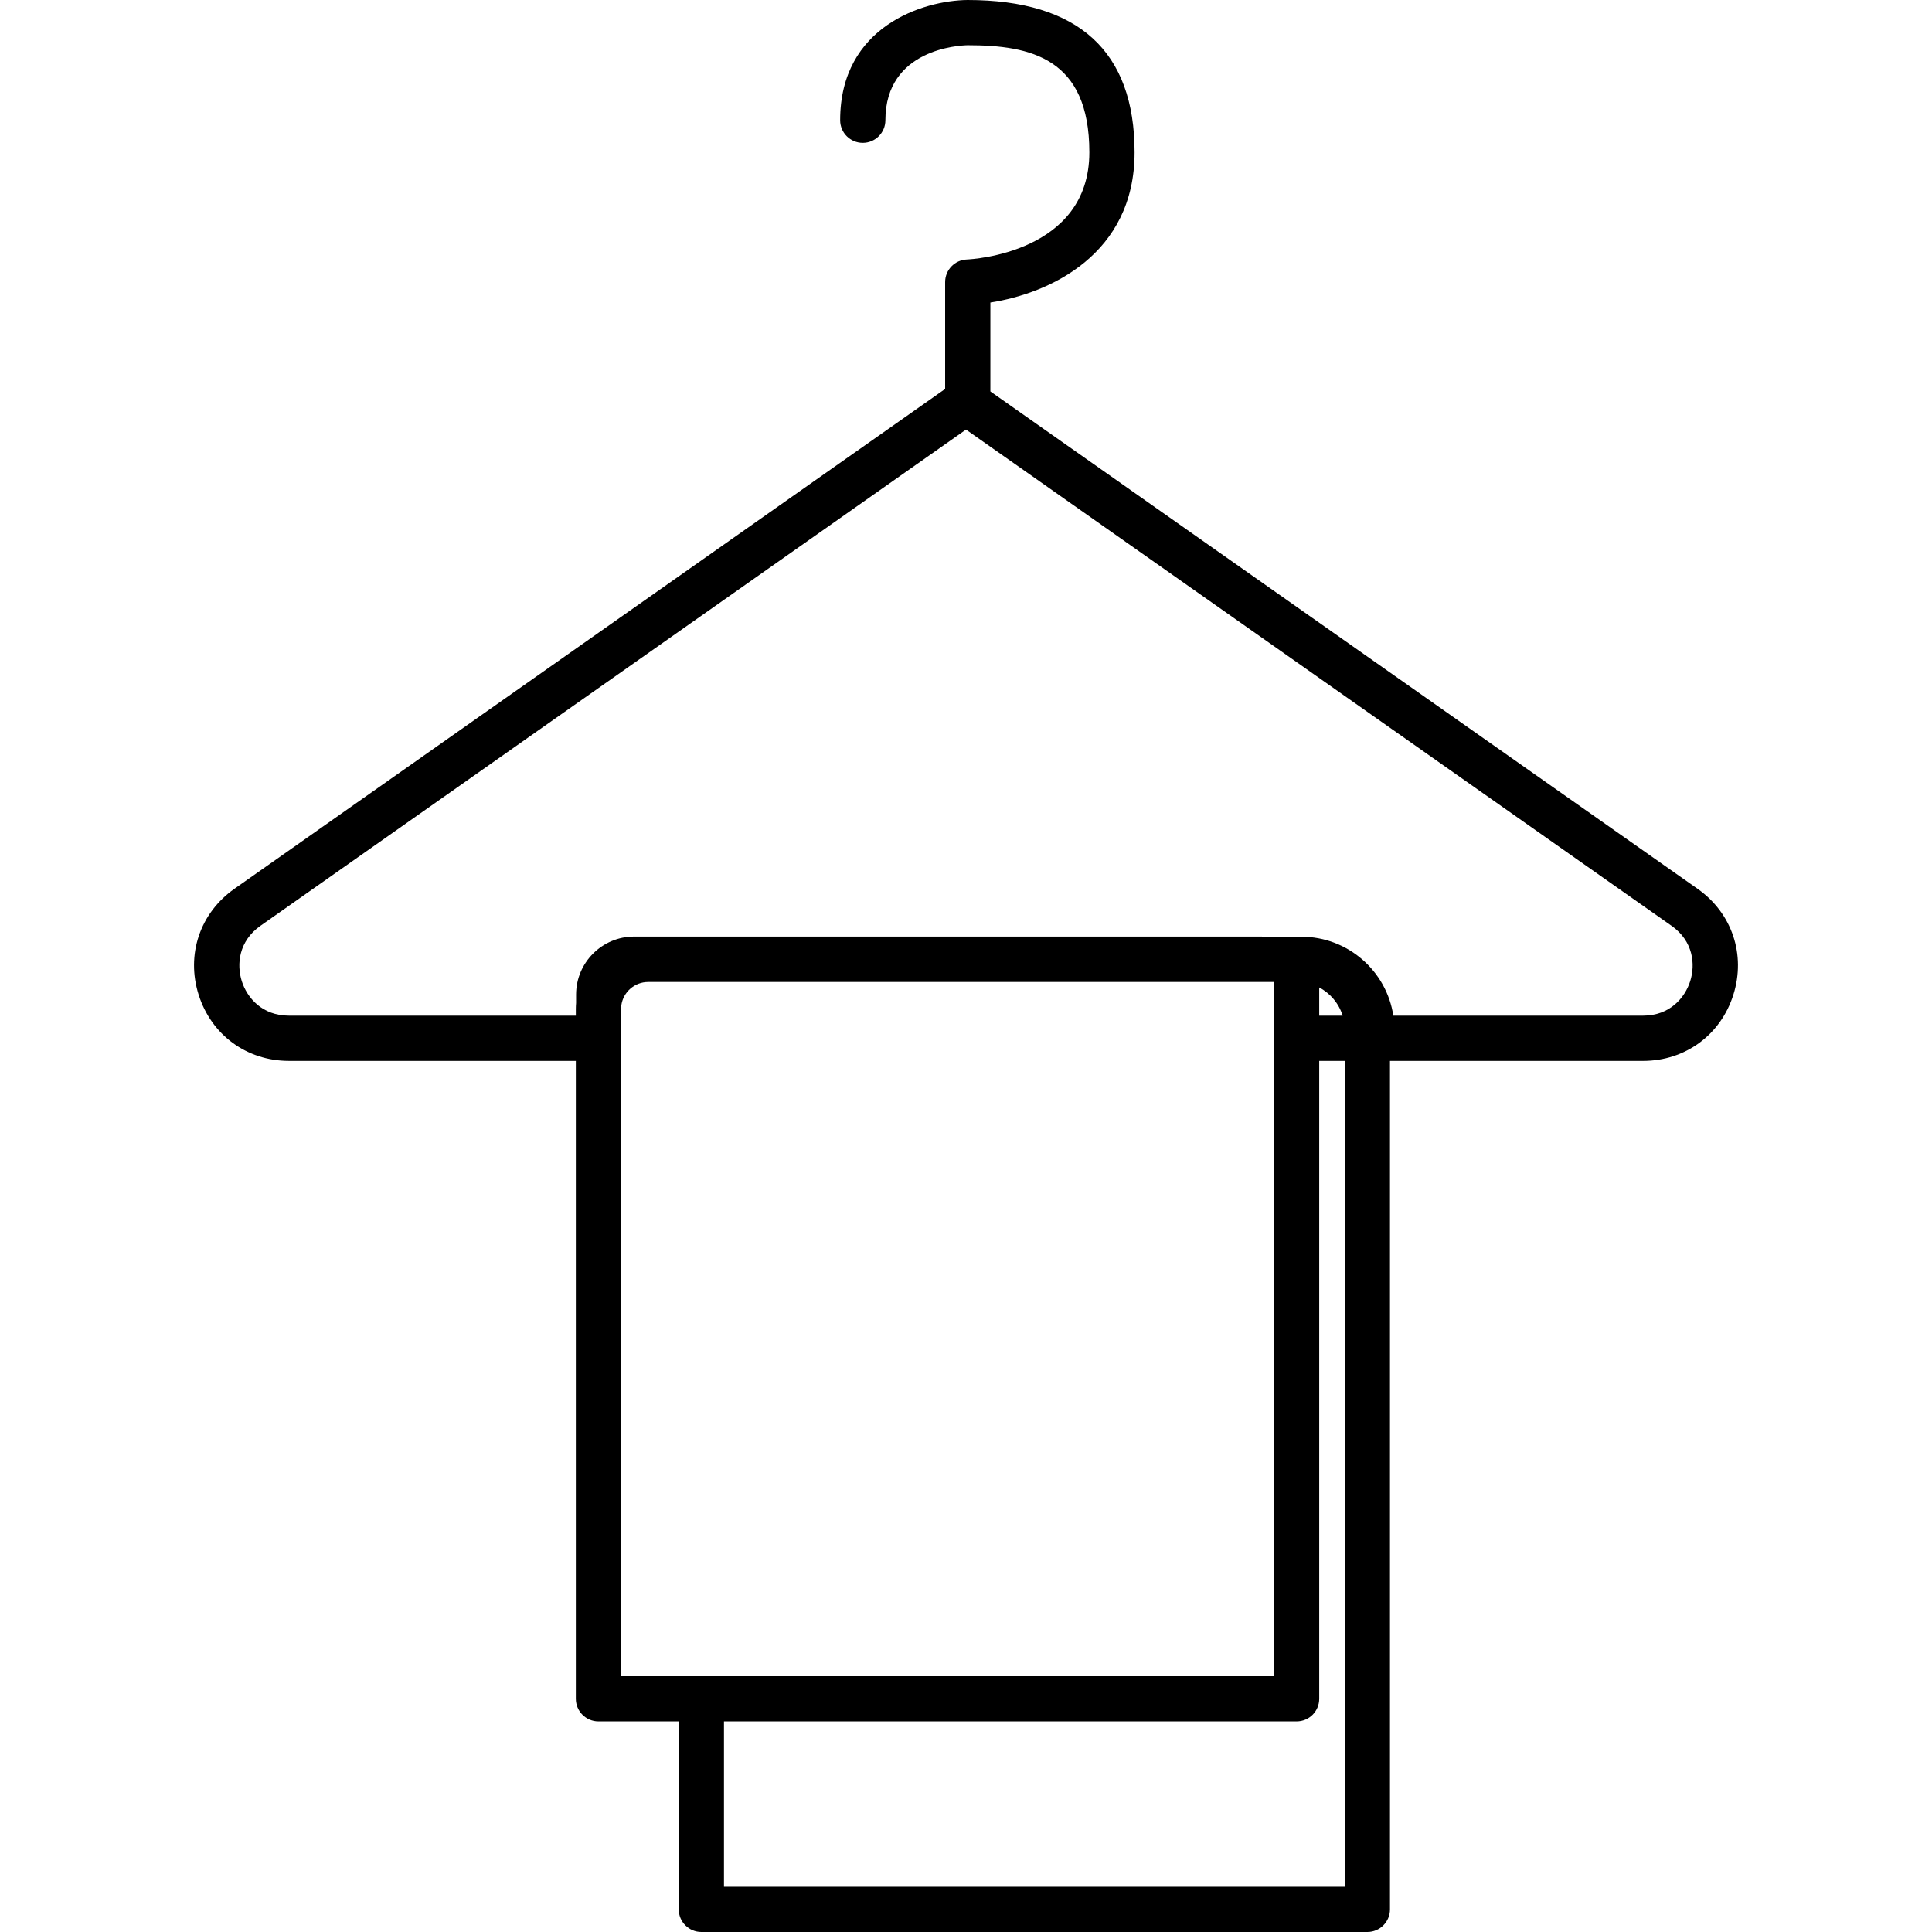
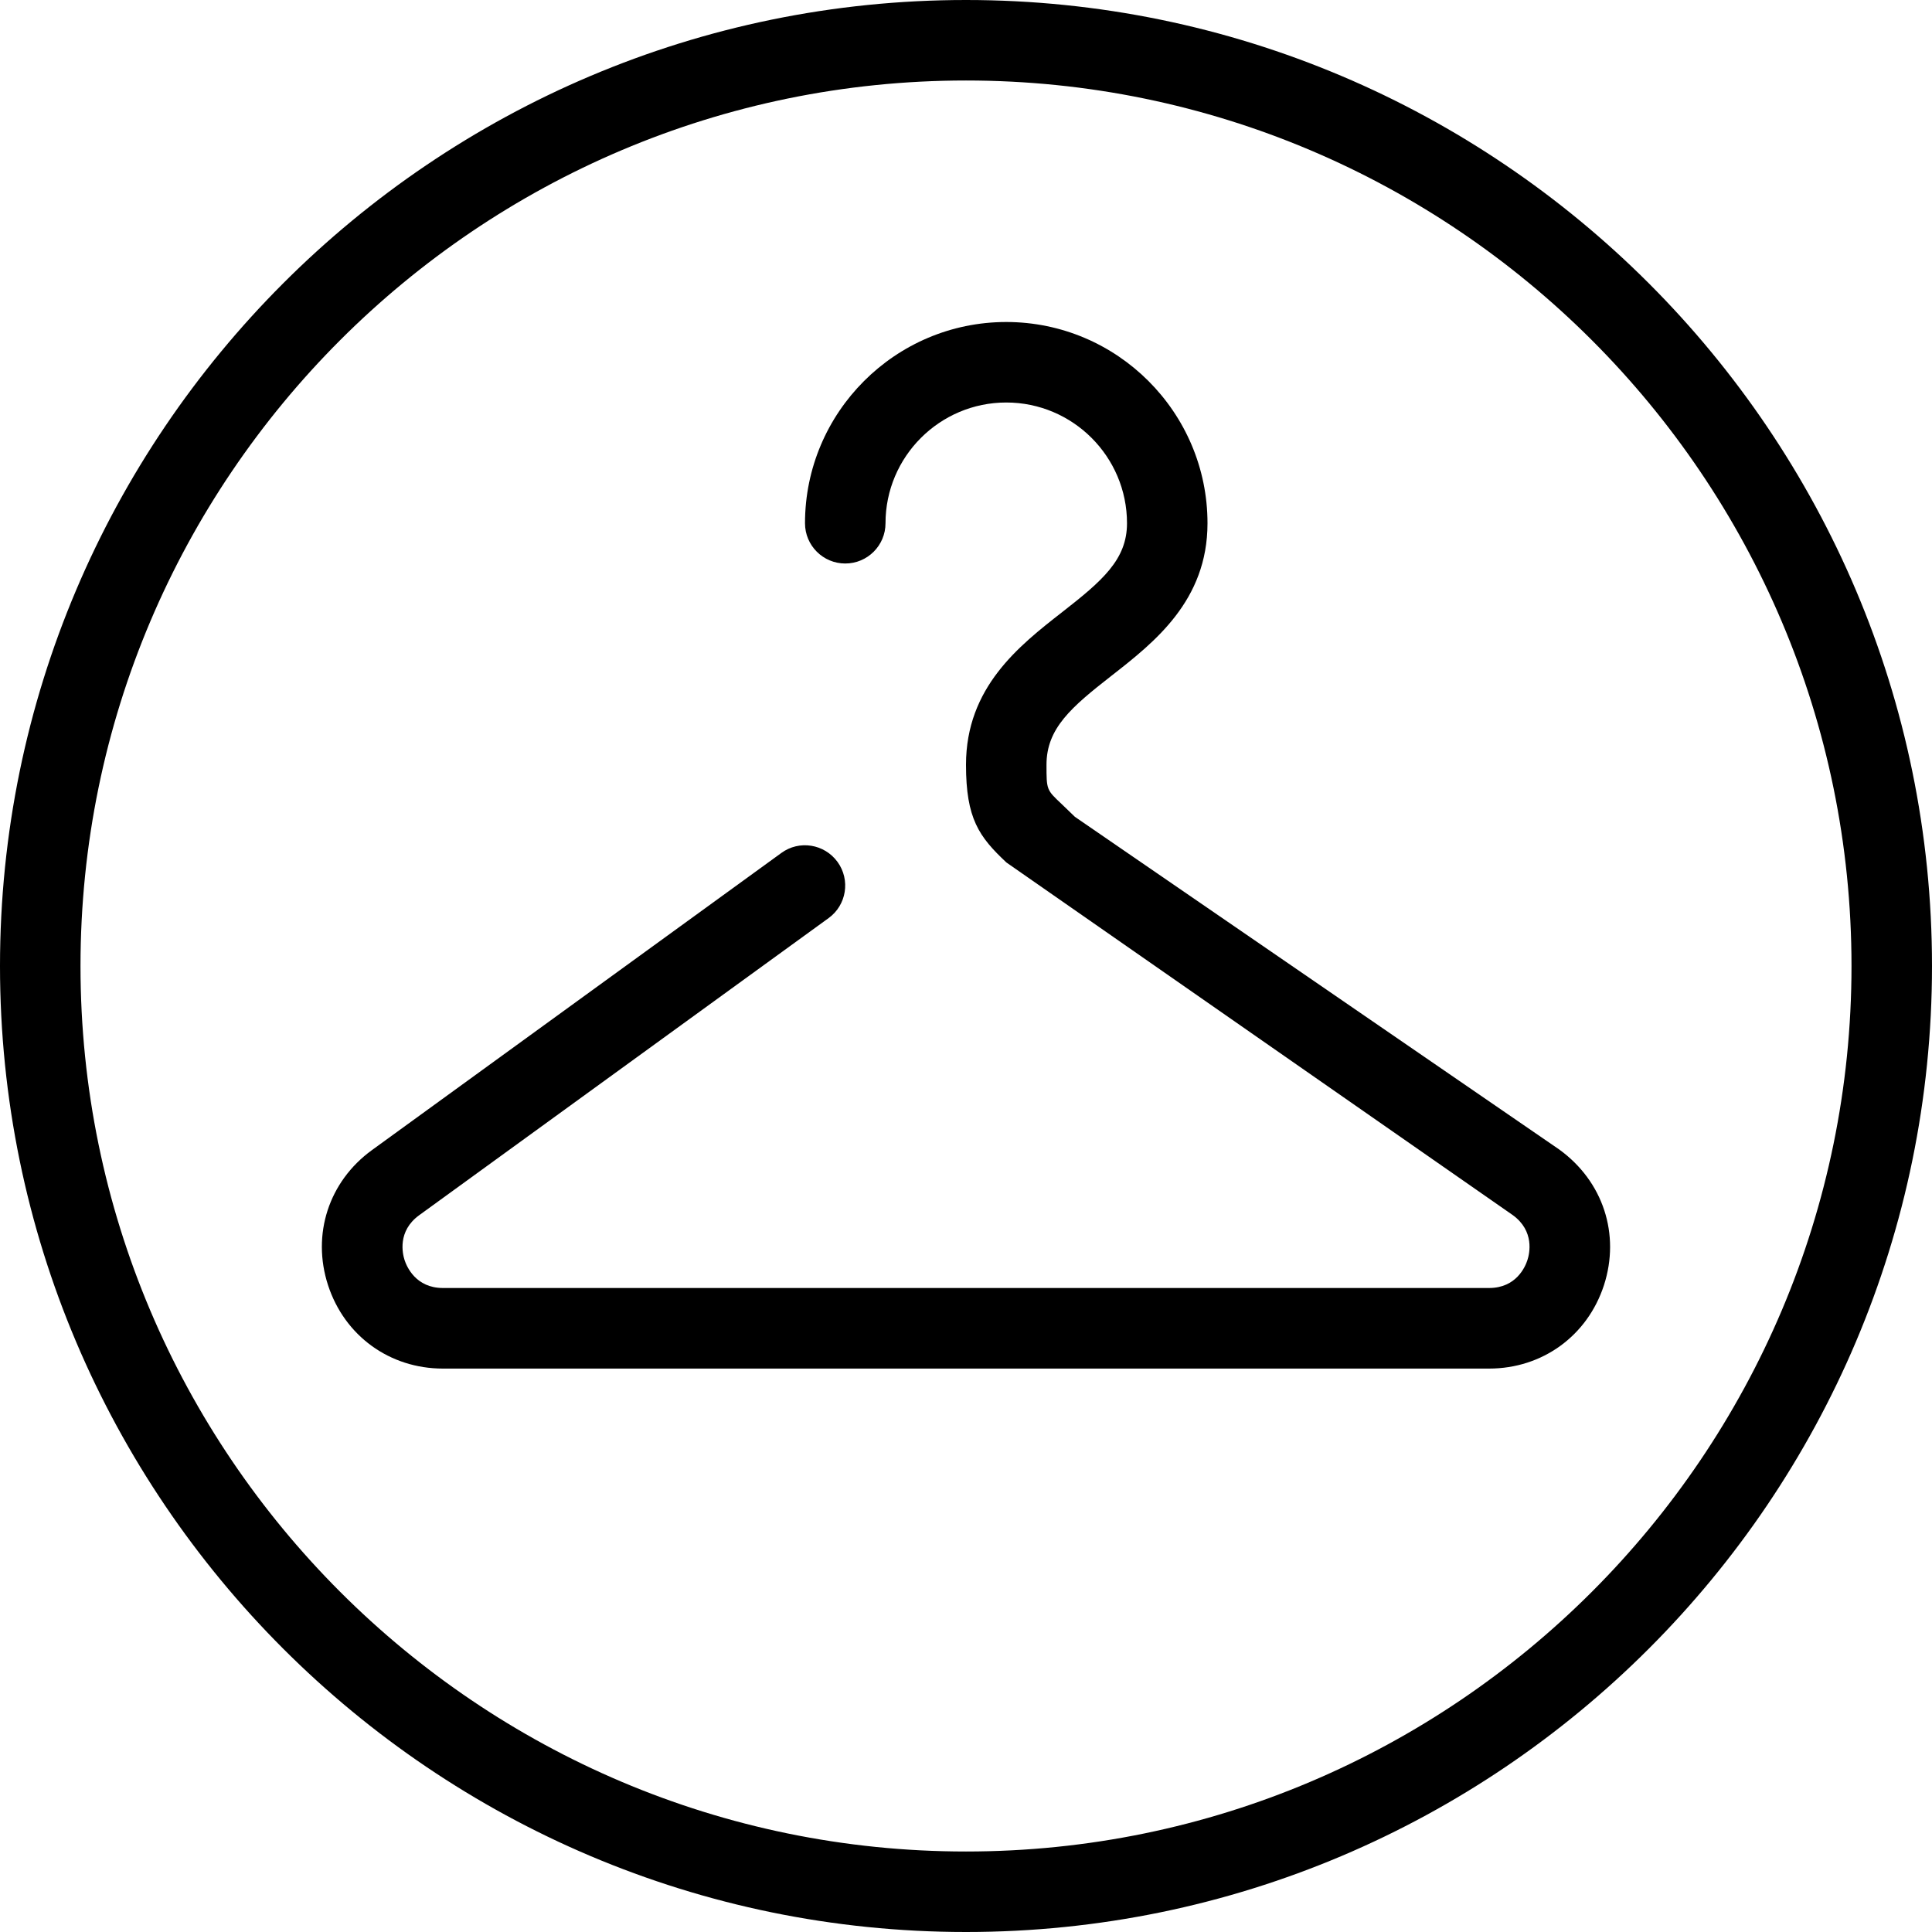
- <svg xmlns="http://www.w3.org/2000/svg" version="1.1" id="Capa_1" x="0px" y="0px" viewBox="0 0 213.552 213.552" style="enable-background:new 0 0 213.552 213.552;" xml:space="preserve">
-   <path d="M151.141,213.552H77.524c-1.381,0-2.5-1.119-2.5-2.5v-20.773H66.15c-1.381,0-2.5-1.119-2.5-2.5v-70.515H31.932  c-4.655,0-8.57-2.868-9.975-7.307c-1.405-4.438,0.148-9.037,3.956-11.715l78.557-55.249V31.179c0-1.343,1.062-2.446,2.403-2.498  c0.547-0.024,13.537-0.72,13.537-11.842C120.411,6.434,113.951,5,106.97,5c-0.9,0.017-9.104,0.392-9.104,8.29  c0,1.381-1.119,2.5-2.5,2.5s-2.5-1.119-2.5-2.5c0-10.402,9.209-13.242,14.079-13.29c12.261,0,18.465,5.666,18.465,16.839  c0,11.281-9.382,15.585-15.94,16.601v9.827l78.168,54.976c3.808,2.678,5.361,7.277,3.956,11.715  c-1.404,4.438-5.32,7.307-9.976,7.307h-27.978v93.788C153.641,212.433,152.522,213.552,151.141,213.552z M80.024,208.552h68.617  v-91.288h-2.822v70.515c0,1.381-1.119,2.5-2.5,2.5H80.024V208.552z M68.65,185.279h72.169v-76.735H71.642  c-1.51,0-2.763,1.124-2.964,2.58v3.641c0,0.128-0.01,0.254-0.028,0.377V185.279z M154.011,112.264h27.607  c2.95,0,4.625-1.971,5.209-3.815c0.584-1.845,0.348-4.42-2.066-6.117l0,0l-77.985-54.848l-77.985,54.848  c-2.414,1.697-2.65,4.273-2.066,6.117s2.258,3.815,5.208,3.815H63.65v-0.729c0-0.228,0.01-0.453,0.028-0.676v-0.927  c0-3.533,2.874-6.408,6.407-6.408h69.354c0.112,0,0.224,0.007,0.333,0.019h4.083C148.993,103.543,153.261,107.333,154.011,112.264z   M145.819,112.264h2.589c-0.416-1.349-1.359-2.468-2.589-3.116V112.264z" />
+ <svg xmlns="http://www.w3.org/2000/svg" id="Layer_1" enable-background="new 0 0 512 512" viewBox="0 0 512 512">
  <g>
- </g>
-   <g>
- </g>
-   <g>
- </g>
-   <g>
- </g>
-   <g>
- </g>
-   <g>
- </g>
-   <g>
- </g>
-   <g>
- </g>
-   <g>
- </g>
-   <g>
- </g>
-   <g>
- </g>
-   <g>
- </g>
-   <g>
- </g>
-   <g>
- </g>
-   <g>
- </g>
+     <g>
+       <g>
+         <path d="m413.227 304.64-128.363-88.171-3.563-3.435c-3.968-3.733-3.968-3.733-3.968-10.368 0-9.643 6.549-15.253 17.237-23.595 11.329-8.852 25.43-19.882 25.43-40.404 0-29.397-23.936-53.333-53.333-53.333s-53.333 23.936-53.333 53.333c0 5.888 4.779 10.667 10.667 10.667s10.667-4.779 10.667-10.667c0-17.643 14.357-32 32-32s32 14.357 32 32c0 9.643-6.549 15.253-17.237 23.595-11.33 8.853-25.431 19.882-25.431 40.405 0 14.272 3.435 19.072 10.709 25.899l134.208 93.461c5.803 4.224 4.437 10.197 3.861 11.925-.555 1.728-2.944 7.381-10.155 7.381h-277.247c-7.189 0-9.579-5.653-10.155-7.381-.555-1.728-1.941-7.68 3.861-11.904l108.501-78.741c4.779-3.456 5.824-10.133 2.368-14.891-3.477-4.779-10.155-5.845-14.891-2.368l-108.521 78.763c-11.413 8.299-15.979 22.336-11.605 35.776 4.373 13.419 16.32 22.101 30.443 22.101h277.248c14.123 0 26.069-8.683 30.443-22.101 4.351-13.462-.193-27.499-11.841-35.947z" />
+         <path d="m256 0c-141.163 0-256 114.837-256 256s114.837 256 256 256 256-114.837 256-256-114.837-256-256-256zm0 490.667c-129.387 0-234.667-105.28-234.667-234.667s105.28-234.667 234.667-234.667 234.667 105.28 234.667 234.667-105.28 234.667-234.667 234.667z" />
+       </g>
+     </g>
+   </g>
+   <g />
+   <g />
+   <g />
+   <g />
+   <g />
+   <g />
+   <g />
+   <g />
+   <g />
+   <g />
+   <g />
+   <g />
+   <g />
+   <g />
+   <g />
</svg>
